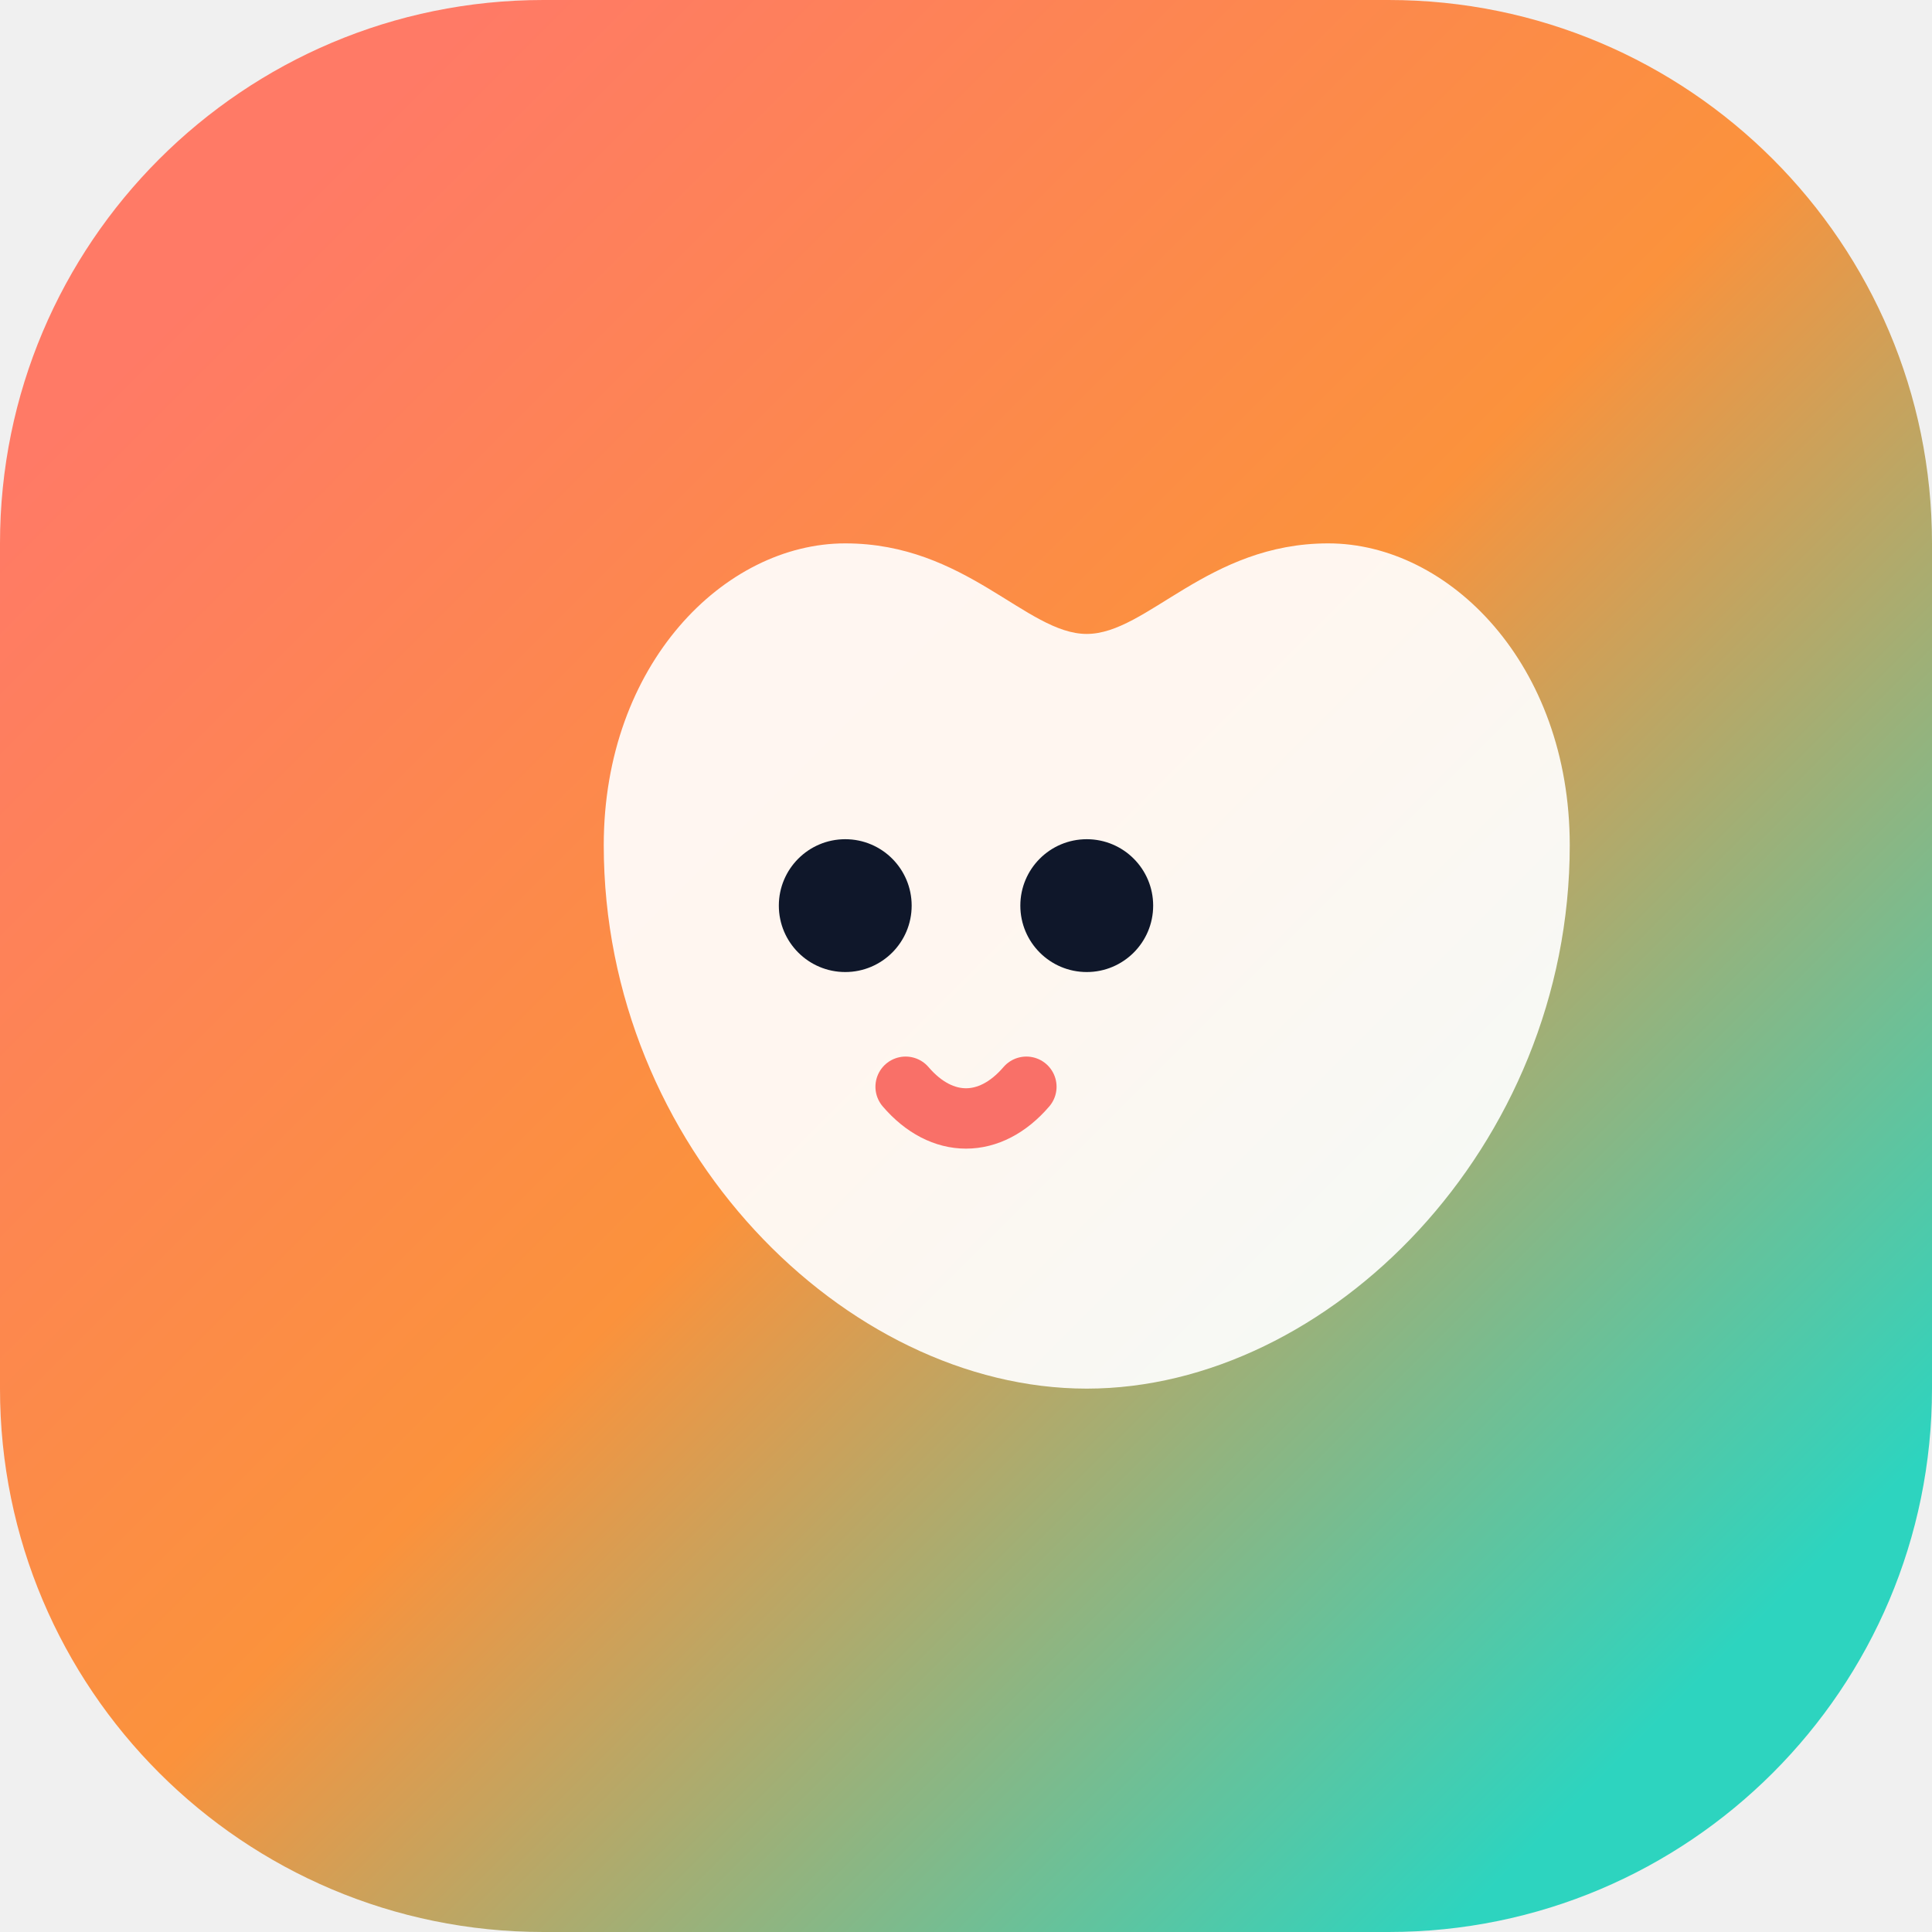
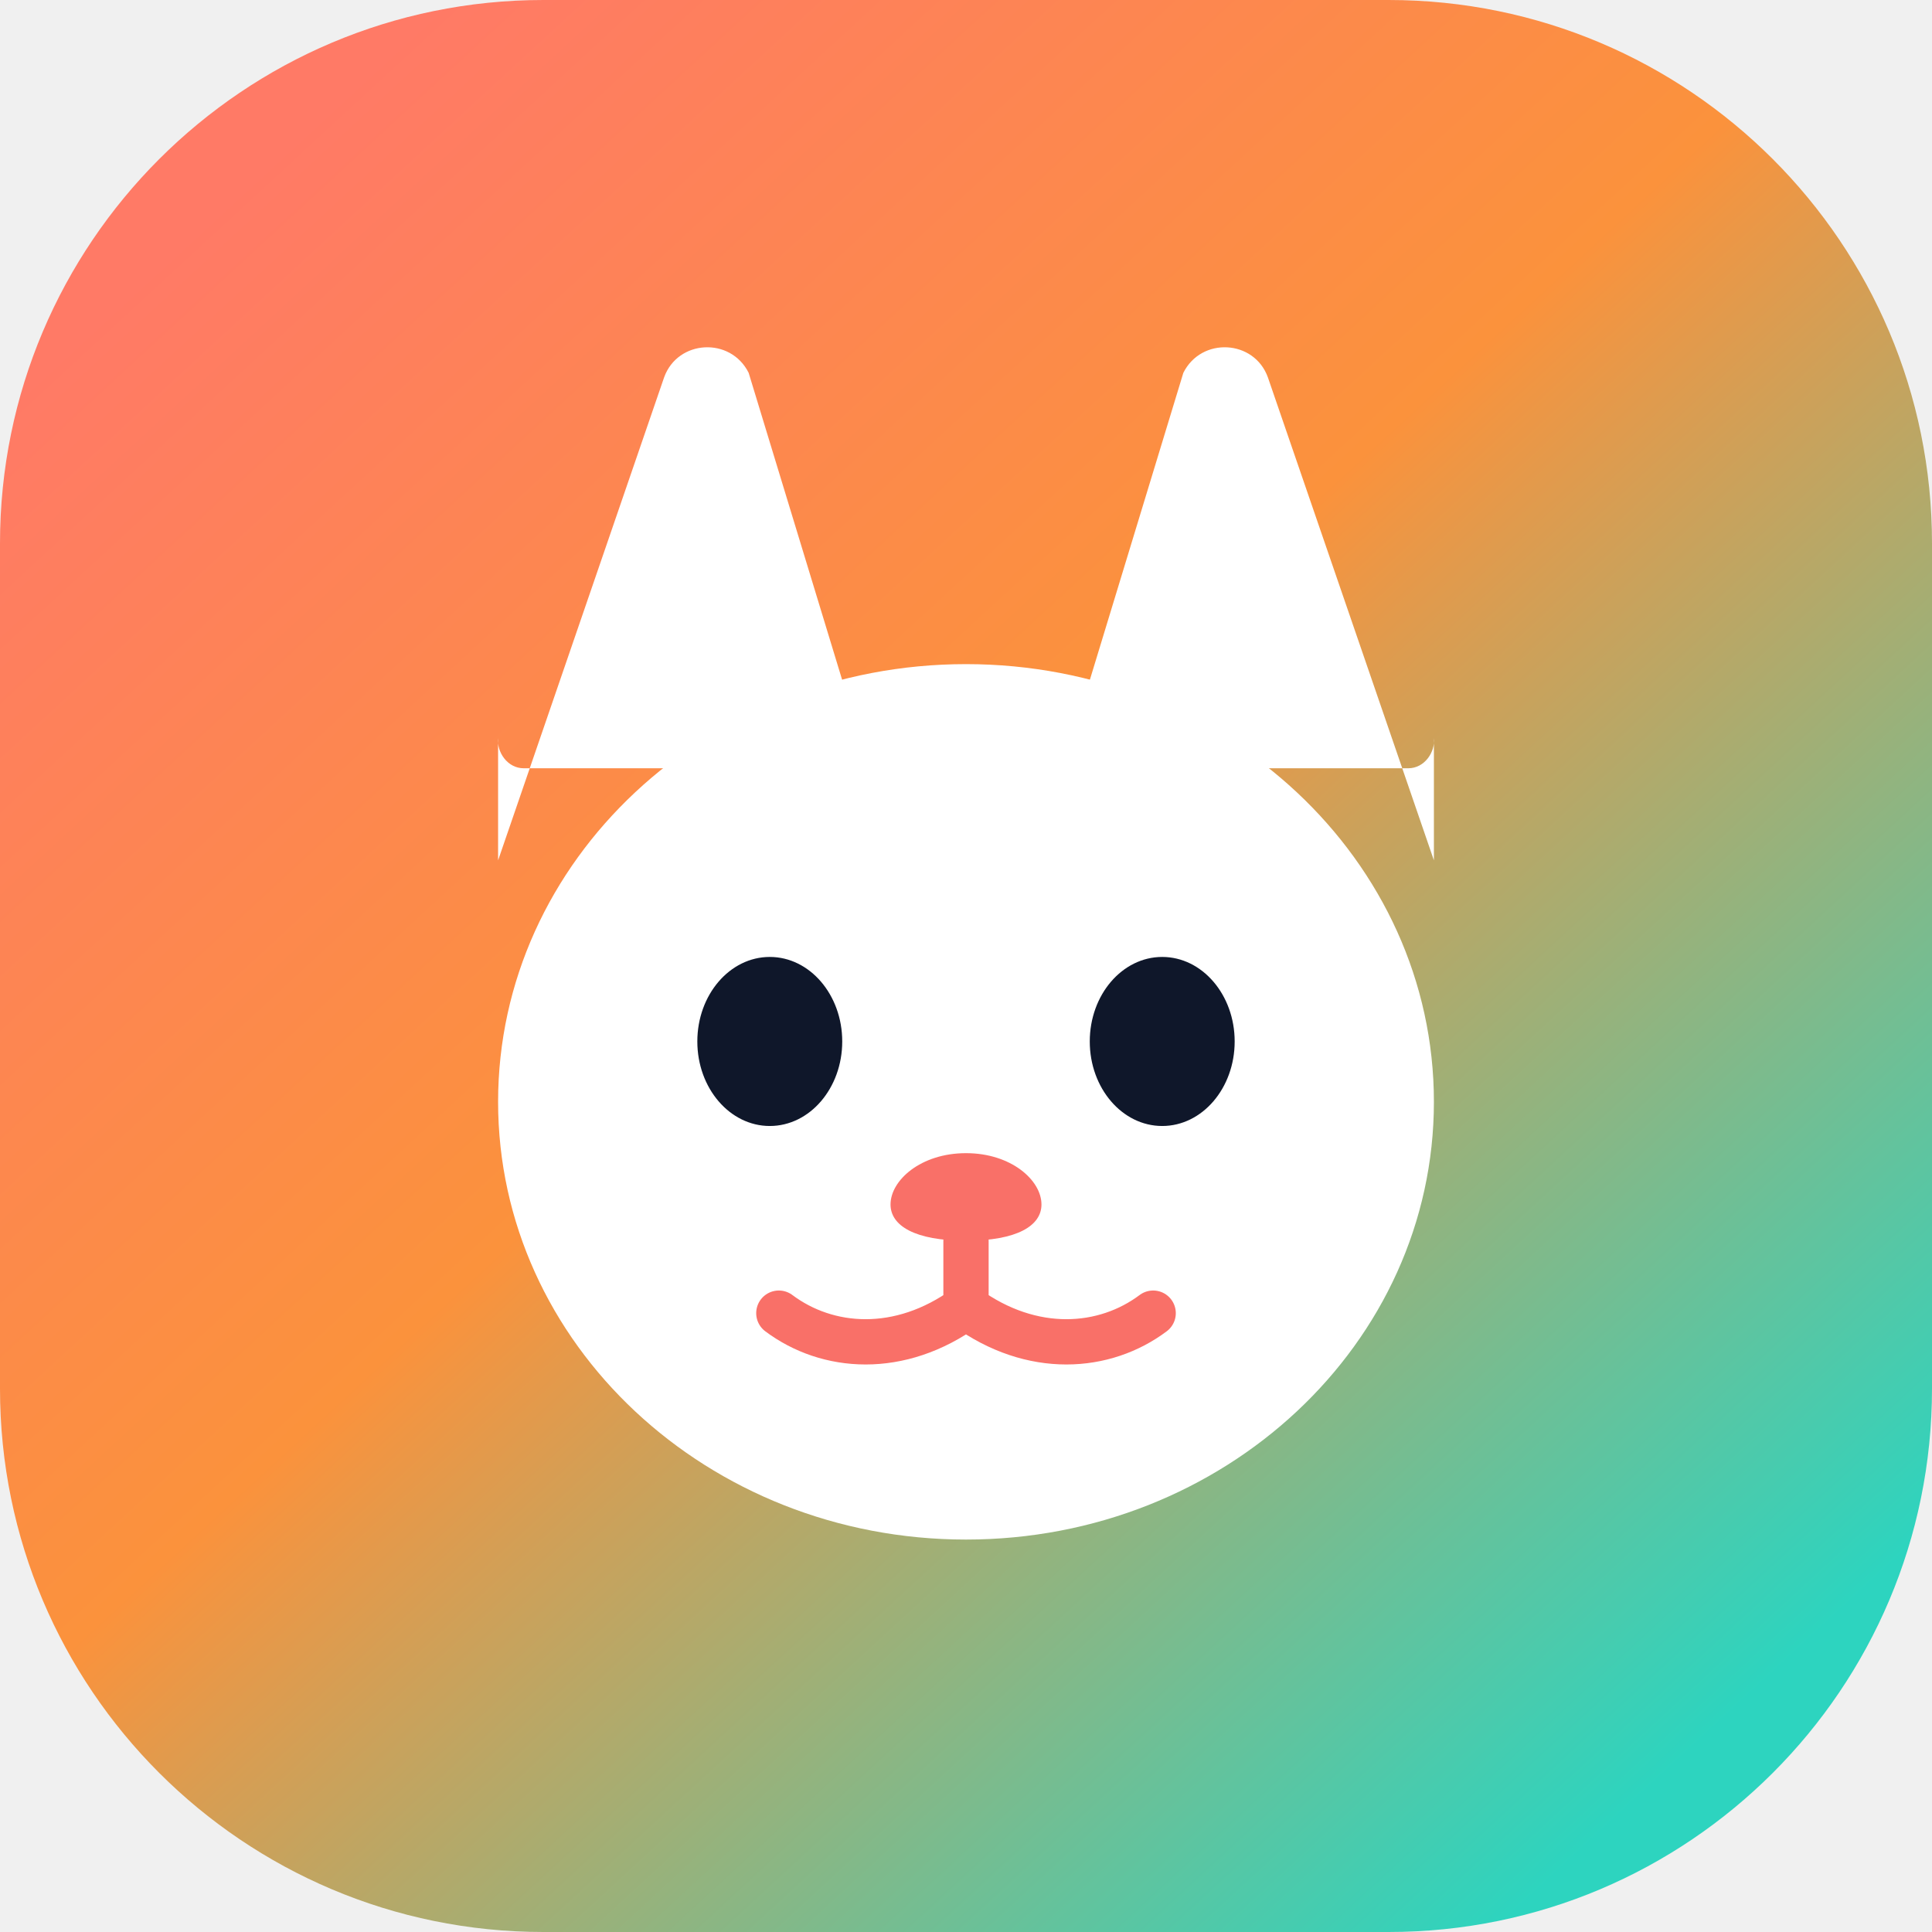
<svg xmlns="http://www.w3.org/2000/svg" viewBox="0 0 64 64" fill="none">
  <defs>
-     <linearGradient id="g" x1="8" y1="8" x2="56" y2="56" gradientUnits="userSpaceOnUse">
+     <linearGradient id="g" x1="8" y1="6" x2="56" y2="58" gradientUnits="userSpaceOnUse">
      <stop stop-color="#FF7A66" />
-       <stop offset="0.5" stop-color="#FB923C" />
+       <stop offset="0.45" stop-color="#FB923C" />
      <stop offset="1" stop-color="#2DD4BF" />
    </linearGradient>
  </defs>
  <rect width="64" height="64" rx="18" fill="url(#g)" />
-   <path d="M20 28c0-6 4-10 8-10s6 3 8 3 4-3 8-3 8 4 8 10c0 10-8 18-16 18S20 38 20 28Z" fill="white" fill-opacity=".92" />
-   <circle cx="28" cy="30" r="2.2" fill="#0F172A" />
-   <circle cx="36" cy="30" r="2.2" fill="#0F172A" />
-   <path d="M30 36c1.2 1.4 2.8 1.4 4 0" stroke="#F97068" stroke-width="2" stroke-linecap="round" />
+   <path d="M16.5 28.5 22 12.5c.45-1.25 2.2-1.35 2.8-.15L28.5 24.5c.2.45-.15.95-.65.95h-10.5c-.55 0-.9-.55-.85-1Z" fill="#fff" />
+   <path d="M47.5 28.5 42 12.5c-.45-1.25-2.2-1.35-2.8-.15L35.5 24.5c-.2.45.15.95.65.95h10.5c.55 0 .9-.55.85-1Z" fill="#fff" />
+   <ellipse cx="32" cy="36.5" rx="15.5" ry="14.5" fill="#fff" />
+   <ellipse cx="25.5" cy="34.5" rx="2.4" ry="2.8" fill="#0F172A" />
+   <ellipse cx="38.5" cy="34.5" rx="2.4" ry="2.8" fill="#0F172A" />
+   <path d="M32 38.2c1.5 0 2.5.9 2.5 1.7 0 .7-.8 1.2-2.5 1.2s-2.5-.5-2.5-1.2c0-.8 1-1.7 2.5-1.7Z" fill="#F97068" />
+   <path d="M32 41.1v2.2M32 43.3c-2.2 1.6-4.6 1.4-6.2.2M32 43.3c2.2 1.6 4.6 1.4 6.2.2" stroke="#F97068" stroke-width="1.5" stroke-linecap="round" />
</svg>
